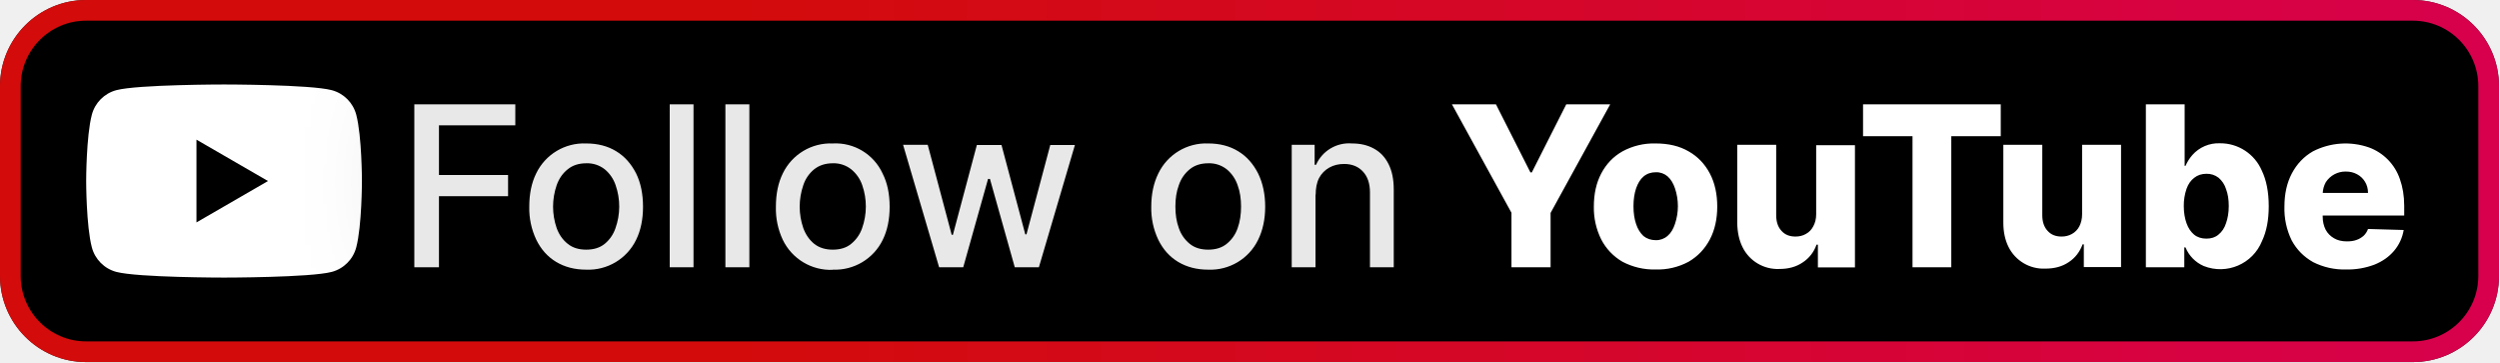
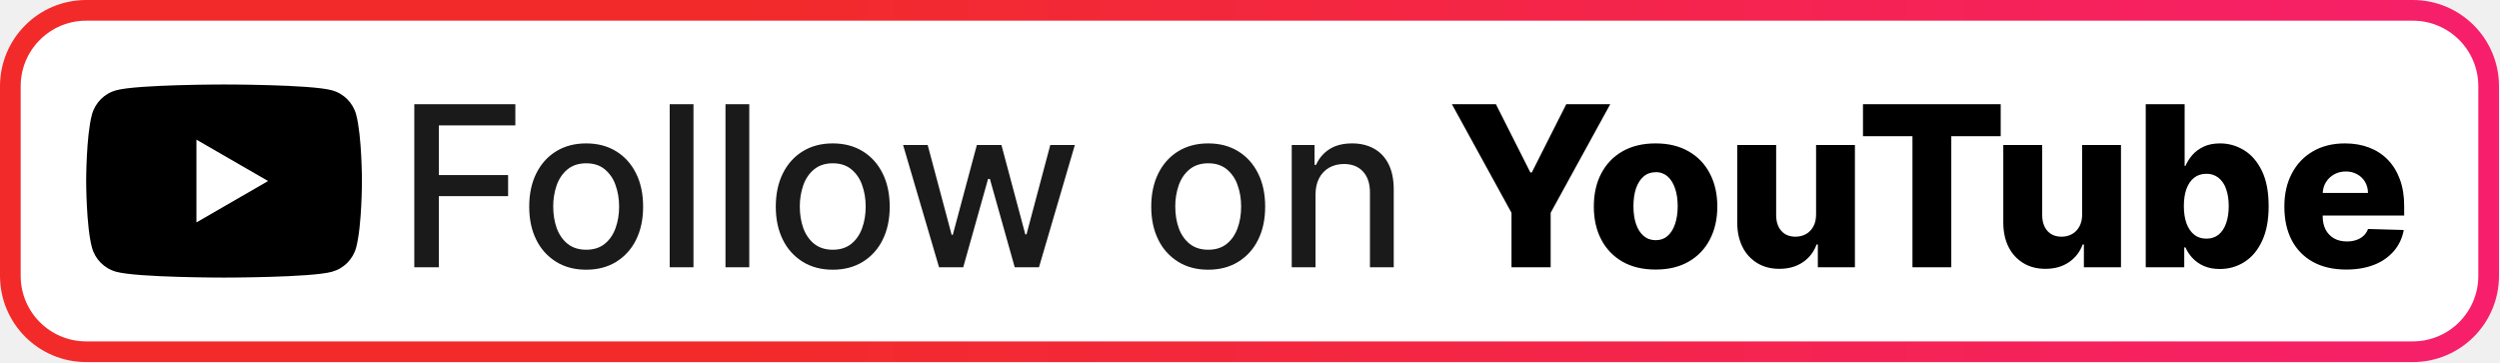
- <svg xmlns="http://www.w3.org/2000/svg" width="145" height="21" fill="none">
-   <g clip-path="url(#a)">
-     <rect width="145" height="21" fill="#000" rx="5" />
-     <g filter="url(#b)">
-       <path fill="#fff" d="M13 4.9s-5 0-6.25.33a2 2 0 0 0-1.42 1.42C5 7.9 5 10.5 5 10.5s0 2.6.33 3.85a2 2 0 0 0 1.42 1.42C8 16.1 13 16.1 13 16.1s5 0 6.25-.33a2 2 0 0 0 1.42-1.42C21 13.1 21 10.5 21 10.5s0-2.6-.33-3.85a2 2 0 0 0-1.42-1.42C18 4.9 13 4.9 13 4.9Zm-1.6 3.2 4.15 2.4-4.15 2.4V8.1Z" />
-     </g>
-     <g filter="url(#c)">
-       <path fill="#E8E8E8" d="M24.04 15.5V6.05h5.86v1.22h-4.43v2.88h4.01v1.23h-4.01v4.12h-1.43Zm9.97.14c-.66 0-1.24-.15-1.74-.45-.5-.3-.88-.73-1.15-1.28a4.24 4.24 0 0 1-.41-1.92c0-.74.13-1.38.4-1.93a3.08 3.08 0 0 1 2.9-1.74c.67 0 1.25.15 1.74.45.5.3.88.74 1.16 1.29.27.55.4 1.2.4 1.93s-.13 1.37-.4 1.92a3.08 3.08 0 0 1-2.9 1.73Zm0-1.16c.44 0 .8-.11 1.08-.34a2 2 0 0 0 .62-.9 3.75 3.75 0 0 0 .01-2.5 2.03 2.03 0 0 0-.63-.92 1.64 1.64 0 0 0-1.07-.35c-.44 0-.8.12-1.08.35-.29.23-.5.53-.64.92a3.81 3.81 0 0 0 0 2.49c.14.38.35.68.64.91.28.23.64.34 1.08.34Zm6.23-8.43v9.45h-1.38V6.05h1.38Zm3.24 0v9.45h-1.39V6.05h1.39Zm4.84 9.6a3.08 3.08 0 0 1-2.9-1.74 4.24 4.24 0 0 1-.4-1.92c0-.74.13-1.38.4-1.93a3.08 3.08 0 0 1 2.9-1.74 3 3 0 0 1 2.89 1.74c.28.55.41 1.2.41 1.93s-.13 1.37-.4 1.92a3.08 3.08 0 0 1-2.9 1.73Zm0-1.17c.43 0 .8-.11 1.07-.34a2 2 0 0 0 .63-.9 3.75 3.75 0 0 0 .01-2.5 2.03 2.03 0 0 0-.64-.92 1.64 1.64 0 0 0-1.07-.35c-.43 0-.79.12-1.08.35-.28.23-.5.53-.63.92a3.81 3.81 0 0 0 0 2.49c.14.38.35.68.63.91.29.23.65.34 1.08.34Zm6.17 1.02L52.4 8.4h1.43l1.39 5.22h.07l1.39-5.21h1.43l1.38 5.18h.07l1.38-5.18h1.43l-2.09 7.09h-1.4l-1.44-5.12h-.11l-1.44 5.12h-1.4Zm15.61.14c-.66 0-1.24-.15-1.74-.45-.5-.3-.88-.73-1.15-1.28a4.24 4.24 0 0 1-.41-1.92c0-.74.14-1.38.41-1.93a3.08 3.08 0 0 1 2.9-1.74c.66 0 1.24.15 1.73.45.5.3.88.74 1.16 1.29.27.55.41 1.2.41 1.93s-.14 1.37-.41 1.92a3.08 3.08 0 0 1-2.9 1.73Zm0-1.16c.44 0 .8-.11 1.08-.34a2 2 0 0 0 .63-.9c.14-.39.2-.8.2-1.26 0-.45-.06-.87-.2-1.24a2.03 2.03 0 0 0-.63-.92 1.64 1.64 0 0 0-1.07-.35c-.44 0-.8.12-1.08.35-.28.23-.5.53-.63.92-.14.37-.2.79-.2 1.24 0 .46.06.87.2 1.25a2 2 0 0 0 .63.91c.28.23.64.34 1.08.34Zm6.23-3.19v4.21h-1.38V8.4h1.33v1.16h.08a2.1 2.1 0 0 1 2.09-1.24c.49 0 .91.1 1.27.3.37.2.65.5.85.9.2.4.3.88.3 1.47v4.51h-1.38v-4.34c0-.52-.14-.92-.4-1.2-.27-.3-.64-.45-1.1-.45-.33 0-.61.07-.86.21a1.5 1.5 0 0 0-.59.6c-.14.27-.2.6-.2.97Z" />
-       <path fill="#fff" d="M84.24 6.05h2.56l2 3.95h.08l2-3.95h2.55l-3.46 6.3v3.15H87.7v-3.16l-3.46-6.3Zm11.82 9.58a3.9 3.9 0 0 1-1.92-.45 3.18 3.18 0 0 1-1.23-1.29 4.1 4.1 0 0 1-.43-1.91c0-.73.14-1.37.43-1.92.29-.55.7-.98 1.23-1.28a3.8 3.8 0 0 1 1.92-.46c.75 0 1.39.15 1.92.46.53.3.94.73 1.23 1.28.29.55.43 1.19.43 1.92 0 .72-.14 1.36-.43 1.91-.29.55-.7.98-1.23 1.29a3.8 3.8 0 0 1-1.92.45Zm.02-1.7a1 1 0 0 0 .68-.25c.2-.17.33-.4.43-.7a3.23 3.23 0 0 0 0-2.05c-.1-.3-.24-.53-.43-.7a1 1 0 0 0-.68-.24c-.28 0-.52.08-.72.25-.19.16-.33.4-.43.69-.1.3-.15.64-.15 1.03 0 .4.05.73.15 1.03.1.3.24.52.43.7.2.16.44.24.72.24Zm9.3-1.5V8.42h2.25v7.09h-2.15v-1.32h-.08a2 2 0 0 1-.8 1.03c-.38.26-.83.38-1.36.38a2.27 2.27 0 0 1-2.13-1.26c-.2-.4-.3-.87-.31-1.4V8.4h2.26v4.08c0 .38.1.68.3.9.2.23.47.34.82.34.22 0 .43-.05.6-.15.19-.1.33-.25.43-.44.11-.2.17-.43.17-.7Zm2.72-4.53V6.05h7.99V7.9h-2.87v7.6h-2.25V7.9h-2.87Zm12.71 4.54V8.4h2.26v7.09h-2.16v-1.32h-.07c-.16.43-.42.78-.8 1.03-.38.26-.83.38-1.37.38a2.27 2.27 0 0 1-2.13-1.26c-.2-.4-.3-.87-.3-1.4V8.4h2.26v4.08c0 .38.1.68.3.9.2.23.47.34.82.34.22 0 .42-.05.6-.15.18-.1.33-.25.43-.44.1-.2.16-.43.16-.7Zm3.7 3.06V6.05h2.25v3.57h.05c.09-.21.22-.42.39-.62a2.03 2.03 0 0 1 1.61-.69 2.62 2.62 0 0 1 2.43 1.59c.26.54.4 1.23.4 2.06 0 .8-.13 1.47-.39 2.02a2.61 2.61 0 0 1-3.38 1.45 2 2 0 0 1-1.06-1.08h-.07v1.15h-2.24Zm2.2-3.55c0 .39.06.72.16 1s.25.5.44.66c.2.16.44.23.71.23.28 0 .51-.07.7-.23.2-.16.35-.38.44-.66.1-.28.16-.61.16-1 0-.38-.05-.7-.16-.99a1.4 1.4 0 0 0-.43-.65 1.1 1.1 0 0 0-.71-.23c-.28 0-.51.08-.7.23-.2.15-.35.36-.45.64a3 3 0 0 0-.16 1Zm9.42 3.68a4 4 0 0 1-1.92-.43c-.53-.3-.95-.72-1.24-1.26a4.17 4.17 0 0 1-.42-1.96c0-.73.14-1.37.43-1.92.29-.55.7-.98 1.22-1.28a4.14 4.14 0 0 1 3.25-.23 2.97 2.97 0 0 1 1.8 1.84c.16.45.25.96.25 1.55v.56h-6.16v-1.31h4.06c0-.24-.06-.46-.17-.64a1.16 1.16 0 0 0-.46-.44c-.2-.11-.41-.16-.66-.16a1.35 1.35 0 0 0-1.16.62c-.11.2-.17.41-.18.66v1.33c0 .29.06.54.17.76.12.22.28.38.49.5.2.12.45.18.74.18.2 0 .39-.02.55-.08.16-.05.3-.14.42-.24a1 1 0 0 0 .26-.4l2.07.06a2.5 2.5 0 0 1-.56 1.21c-.3.35-.67.61-1.14.8a4.4 4.4 0 0 1-1.64.28Z" />
-     </g>
-   </g>
-   <rect width="143.8" height="19.8" x=".6" y=".6" stroke="url(#d)" stroke-opacity=".88" stroke-width="1.2" rx="4.4" />
+ <svg xmlns="http://www.w3.org/2000/svg" width="145" height="21" fill="none" viewBox="0 0 145 21">
+   <rect width="145" height="21" fill="currentColor" class="fill" rx="5" />
+   <rect width="143.8" height="19.8" x=".6" y=".6" stroke="url(#paint0_linear_2058_130)" stroke-opacity=".88" stroke-width="1.2" rx="4.4" />
+   <path fill="currentColor" d="M13 4.9s-5.003 0-6.25.334a2.005 2.005 0 0 0-1.416 1.414C4.999 7.895 5 10.5 5 10.5s0 2.604.334 3.851c.184.689.727 1.23 1.416 1.414C7.997 16.1 13 16.1 13 16.1s5.003 0 6.25-.334a2.005 2.005 0 0 0 1.416-1.414C21.001 13.104 21 10.5 21 10.5s0-2.605-.334-3.852a2.005 2.005 0 0 0-1.416-1.414C18.003 4.899 13 4.9 13 4.9Zm-1.602 3.2 4.157 2.4-4.157 2.4V8.1Z" class="base" />
+   <path fill="currentColor" d="M24.039 15.5V6.045h5.863v1.228h-4.437v2.881h4.017v1.223h-4.017V15.5H24.04Zm9.972.143c-.664 0-1.245-.152-1.74-.457a3.082 3.082 0 0 1-1.154-1.279c-.274-.547-.41-1.188-.41-1.92 0-.736.136-1.379.41-1.93.274-.55.659-.979 1.154-1.283.495-.305 1.076-.457 1.74-.457.665 0 1.245.152 1.74.457.496.304.881.732 1.155 1.283.274.551.41 1.194.41 1.93 0 .732-.136 1.373-.41 1.92a3.082 3.082 0 0 1-1.154 1.28c-.496.304-1.076.456-1.74.456Zm.005-1.159c.43 0 .788-.114 1.071-.341.283-.228.492-.531.628-.91.138-.378.208-.795.208-1.25 0-.453-.07-.869-.208-1.247a2.03 2.03 0 0 0-.628-.919c-.283-.23-.64-.346-1.07-.346-.435 0-.795.115-1.081.346-.283.23-.494.537-.633.919a3.674 3.674 0 0 0-.203 1.246c0 .456.068.873.203 1.251.139.379.35.682.633.91.286.227.646.341 1.08.341Zm6.222-8.439V15.5h-1.38V6.045h1.38Zm3.237 0V15.5h-1.38V6.045h1.38Zm4.844 9.598c-.665 0-1.245-.152-1.74-.457a3.082 3.082 0 0 1-1.154-1.279c-.274-.547-.411-1.188-.411-1.92 0-.736.137-1.379.41-1.93.274-.55.66-.979 1.155-1.283.495-.305 1.075-.457 1.74-.457s1.245.152 1.74.457c.496.304.88.732 1.155 1.283.273.551.41 1.194.41 1.93 0 .732-.137 1.373-.41 1.92a3.082 3.082 0 0 1-1.154 1.28c-.496.304-1.076.456-1.74.456Zm.005-1.159c.43 0 .788-.114 1.07-.341.284-.228.493-.531.629-.91.138-.378.207-.795.207-1.25 0-.453-.069-.869-.207-1.247a2.03 2.03 0 0 0-.628-.919c-.283-.23-.64-.346-1.071-.346-.434 0-.794.115-1.08.346-.284.23-.495.537-.633.919a3.674 3.674 0 0 0-.203 1.246c0 .456.067.873.203 1.251.139.379.35.682.632.91.287.227.647.341 1.08.341Zm6.163 1.016L52.4 8.41h1.427l1.39 5.207h.068l1.395-5.208h1.426l1.385 5.184h.07l1.38-5.184h1.426L60.285 15.5h-1.408l-1.44-5.12h-.107l-1.44 5.12h-1.403Zm15.617.143c-.665 0-1.245-.152-1.74-.457a3.082 3.082 0 0 1-1.154-1.279c-.274-.547-.411-1.188-.411-1.92 0-.736.137-1.379.41-1.93.275-.55.66-.979 1.155-1.283.495-.305 1.075-.457 1.74-.457s1.245.152 1.74.457c.496.304.88.732 1.155 1.283.274.551.41 1.194.41 1.93 0 .732-.136 1.373-.41 1.92a3.082 3.082 0 0 1-1.154 1.28c-.496.304-1.076.456-1.74.456Zm.005-1.159c.43 0 .788-.114 1.07-.341.284-.228.493-.531.629-.91.138-.378.207-.795.207-1.25 0-.453-.069-.869-.207-1.247a2.03 2.03 0 0 0-.628-.919c-.283-.23-.64-.346-1.071-.346-.434 0-.794.115-1.08.346-.284.23-.494.537-.633.919a3.677 3.677 0 0 0-.203 1.246c0 .456.068.873.203 1.251.139.379.35.682.633.91.286.227.646.341 1.08.341Zm6.222-3.194v4.21h-1.38V8.41h1.324v1.153h.088c.163-.375.419-.677.766-.905.351-.227.793-.341 1.325-.341.484 0 .907.101 1.27.304.363.2.645.499.845.896.2.397.3.888.3 1.473v4.51h-1.38v-4.344c0-.514-.135-.916-.402-1.205-.268-.292-.636-.439-1.104-.439-.32 0-.604.07-.854.208a1.495 1.495 0 0 0-.586.61c-.142.264-.212.584-.212.96Z" class="tagline" />
+   <path fill="currentColor" d="M84.245 6.045h2.553l1.998 3.957h.084l1.999-3.957h2.552l-3.457 6.297V15.5h-2.272v-3.158l-3.457-6.297Zm11.817 9.589c-.745 0-1.385-.152-1.92-.457a3.153 3.153 0 0 1-1.233-1.284c-.287-.55-.43-1.189-.43-1.915 0-.73.143-1.368.43-1.916.289-.551.7-.979 1.232-1.284.536-.307 1.176-.461 1.92-.461.745 0 1.384.154 1.916.461.536.305.947.733 1.233 1.284.29.548.434 1.186.434 1.916 0 .726-.145 1.365-.434 1.915a3.114 3.114 0 0 1-1.232 1.284c-.533.305-1.171.457-1.916.457Zm.014-1.704c.27 0 .5-.083.687-.249.188-.166.331-.397.43-.692.101-.296.152-.637.152-1.025 0-.394-.05-.739-.152-1.034-.099-.296-.242-.527-.43-.693a1.001 1.001 0 0 0-.688-.25c-.28 0-.517.084-.71.25-.191.166-.337.397-.439.693-.099.295-.148.64-.148 1.034 0 .388.05.73.148 1.025.102.295.248.526.439.692.194.166.43.25.71.25Zm9.299-1.49V8.41h2.253v7.09h-2.151v-1.32h-.074a2.065 2.065 0 0 1-.803 1.034c-.376.252-.83.378-1.362.378-.483 0-.908-.11-1.274-.332a2.265 2.265 0 0 1-.854-.928c-.203-.4-.306-.868-.31-1.403v-4.52h2.258v4.076c.003.385.105.688.305.91.2.222.472.332.817.332.224 0 .426-.049.605-.148.181-.101.324-.247.429-.438.108-.194.161-.428.161-.702Zm2.721-4.539V6.045h7.991v1.856h-2.867V15.5h-2.253V7.901h-2.871Zm12.717 4.538V8.41h2.253V15.5h-2.152v-1.32h-.073a2.062 2.062 0 0 1-.804 1.034c-.375.252-.829.378-1.362.378-.483 0-.907-.11-1.274-.332a2.265 2.265 0 0 1-.854-.928c-.203-.4-.306-.868-.309-1.403v-4.52h2.257v4.076c.004.385.105.688.305.91.2.222.473.332.817.332.225 0 .427-.049.605-.148.182-.101.325-.247.429-.438.108-.194.162-.428.162-.702Zm3.69 3.061V6.045h2.257v3.578h.046a2.48 2.48 0 0 1 .393-.623c.172-.2.391-.363.655-.49.268-.129.588-.193.96-.193.493 0 .953.129 1.381.388.431.258.778.657 1.043 1.195.265.539.397 1.225.397 2.06 0 .802-.128 1.475-.383 2.017-.252.541-.594.947-1.025 1.218-.428.271-.903.407-1.426.407-.357 0-.667-.059-.928-.176a2.008 2.008 0 0 1-.66-.462 2.22 2.22 0 0 1-.407-.614h-.069v1.15h-2.234Zm2.211-3.546c0 .382.051.715.152.998.105.283.254.503.448.66.197.154.432.23.706.23.277 0 .513-.076.707-.23.194-.157.34-.377.438-.66.102-.283.153-.616.153-.998 0-.381-.051-.712-.153-.992a1.392 1.392 0 0 0-.438-.65 1.091 1.091 0 0 0-.707-.232c-.277 0-.512.076-.706.226-.194.151-.343.367-.448.647-.101.28-.152.614-.152 1.002Zm9.419 3.68c-.742 0-1.382-.146-1.921-.439a3.033 3.033 0 0 1-1.237-1.26c-.286-.548-.429-1.199-.429-1.953 0-.732.144-1.372.434-1.92.289-.551.697-.979 1.223-1.284.526-.307 1.146-.461 1.86-.461.505 0 .967.078 1.385.235.419.157.781.39 1.085.697.305.308.542.688.711 1.14.169.45.254.965.254 1.547v.563h-6.163v-1.31h4.063a1.27 1.27 0 0 0-.171-.643 1.16 1.16 0 0 0-.457-.438 1.32 1.32 0 0 0-.66-.162c-.253 0-.479.057-.679.171-.2.111-.359.263-.476.457-.116.191-.178.408-.184.651v1.334c0 .29.057.543.171.762.114.216.275.383.484.503.21.12.459.18.748.18.2 0 .382-.027.545-.083.163-.055.303-.137.42-.244.117-.108.205-.24.263-.397l2.073.06c-.086.464-.275.869-.568 1.214a2.873 2.873 0 0 1-1.14.798c-.471.188-1.016.282-1.634.282Z" class="base" />
  <defs>
-     <filter id="b" width="27.2" height="27.2" x="-.6" y="-3.1" color-interpolation-filters="sRGB" filterUnits="userSpaceOnUse">
-       <feFlood flood-opacity="0" result="BackgroundImageFix" />
-       <feColorMatrix in="SourceAlpha" result="hardAlpha" values="0 0 0 0 0 0 0 0 0 0 0 0 0 0 0 0 0 0 127 0" />
-       <feOffset />
-       <feGaussianBlur stdDeviation="2.8" />
-       <feComposite in2="hardAlpha" operator="out" />
-       <feColorMatrix values="0 0 0 0 0 0 0 0 0 0 0 0 0 0 0 0 0 0 0.25 0" />
-       <feBlend in2="BackgroundImageFix" result="effect1_dropShadow_2058_130" />
-       <feBlend in="SourceGraphic" in2="effect1_dropShadow_2058_130" result="shape" />
-     </filter>
-     <filter id="c" width="128.43" height="27.43" x="17.29" y="-3.21" color-interpolation-filters="sRGB" filterUnits="userSpaceOnUse">
-       <feFlood flood-opacity="0" result="BackgroundImageFix" />
-       <feColorMatrix in="SourceAlpha" result="hardAlpha" values="0 0 0 0 0 0 0 0 0 0 0 0 0 0 0 0 0 0 127 0" />
-       <feOffset />
-       <feGaussianBlur stdDeviation="2.86" />
-       <feComposite in2="hardAlpha" operator="out" />
-       <feColorMatrix values="0 0 0 0 0 0 0 0 0 0 0 0 0 0 0 0 0 0 0.25 0" />
-       <feBlend in2="BackgroundImageFix" result="effect1_dropShadow_2058_130" />
-       <feBlend in="SourceGraphic" in2="effect1_dropShadow_2058_130" result="shape" />
-     </filter>
-     <linearGradient id="d" x1="0" x2="145" y1="10.5" y2="10.5" gradientUnits="userSpaceOnUse">
+     <linearGradient id="paint0_linear_2058_130" x1="0" x2="145" y1="10.5" y2="10.5" gradientUnits="userSpaceOnUse">
      <stop offset=".3" stop-color="#F00D0D" />
      <stop offset="1" stop-color="#F50057" />
    </linearGradient>
-     <clipPath id="a">
-       <rect width="145" height="21" fill="#fff" rx="5" />
-     </clipPath>
  </defs>
+   <style>.fill{color:#fff}.base{color:#000}.tagline{color:#1a1a1a}@media (prefers-color-scheme:dark){.fill{color:#000}.base{color:#fff}.tagline{color:#e8e8e8}}</style>
</svg>
